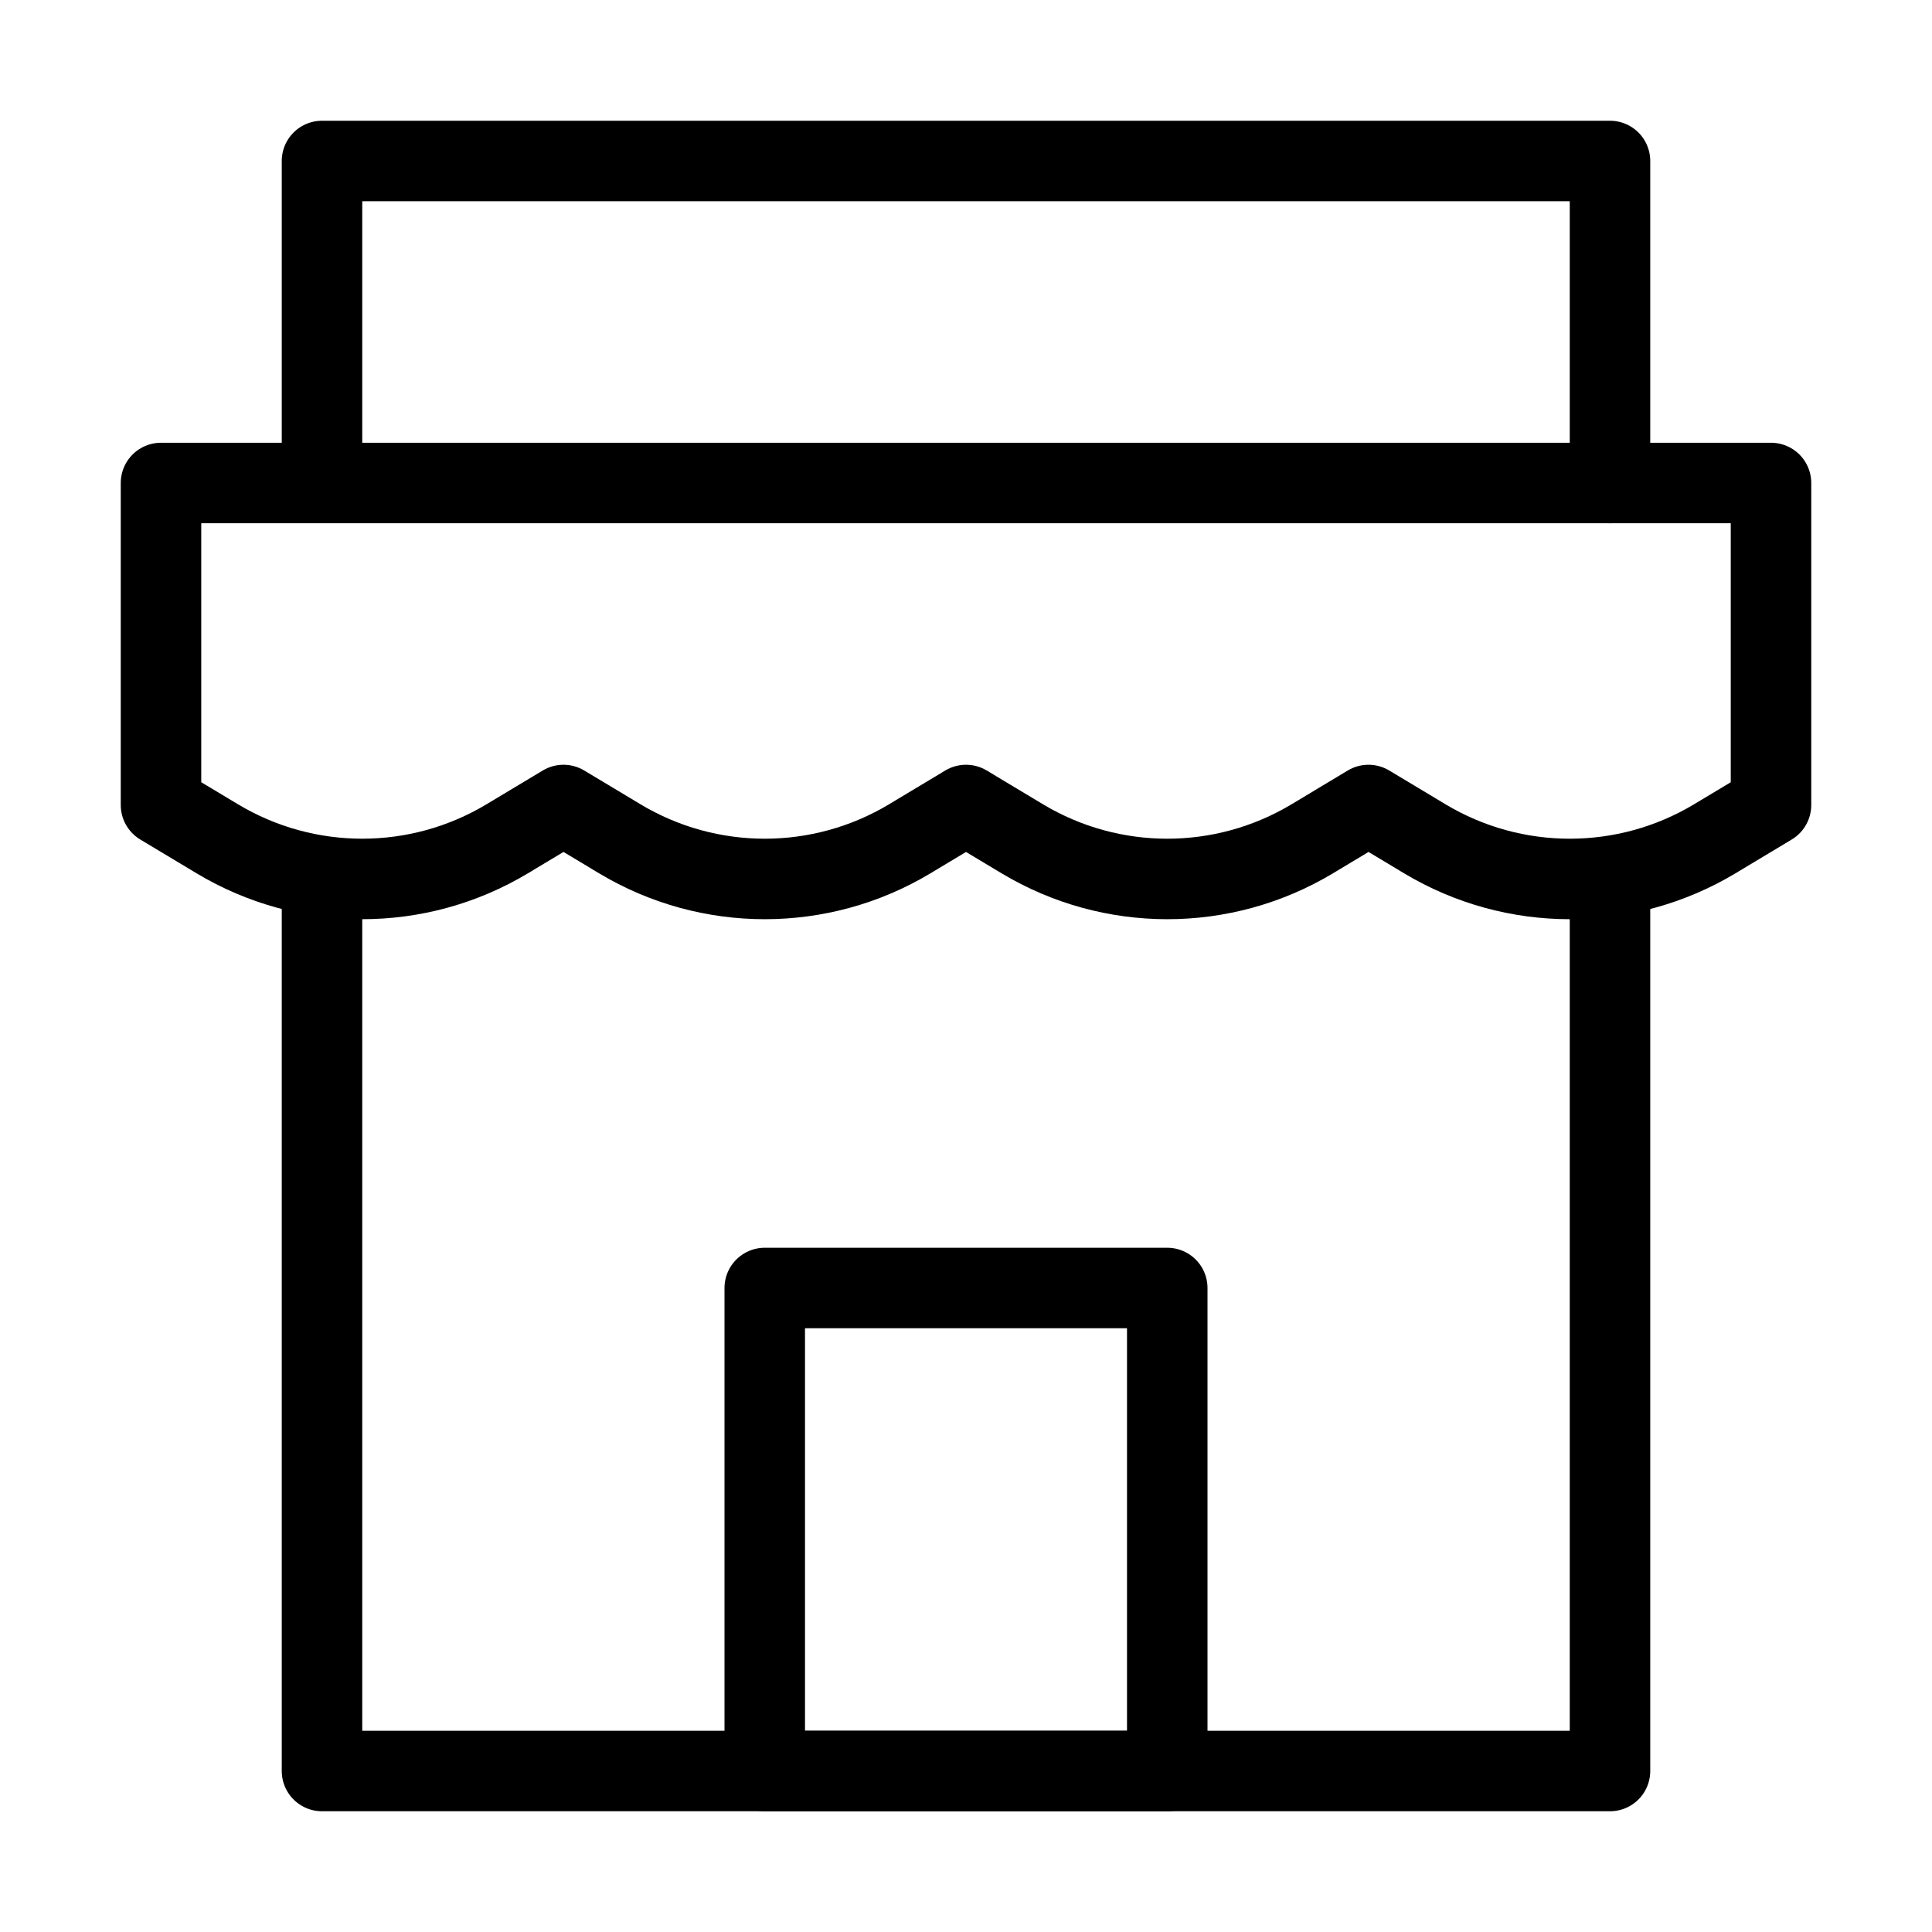
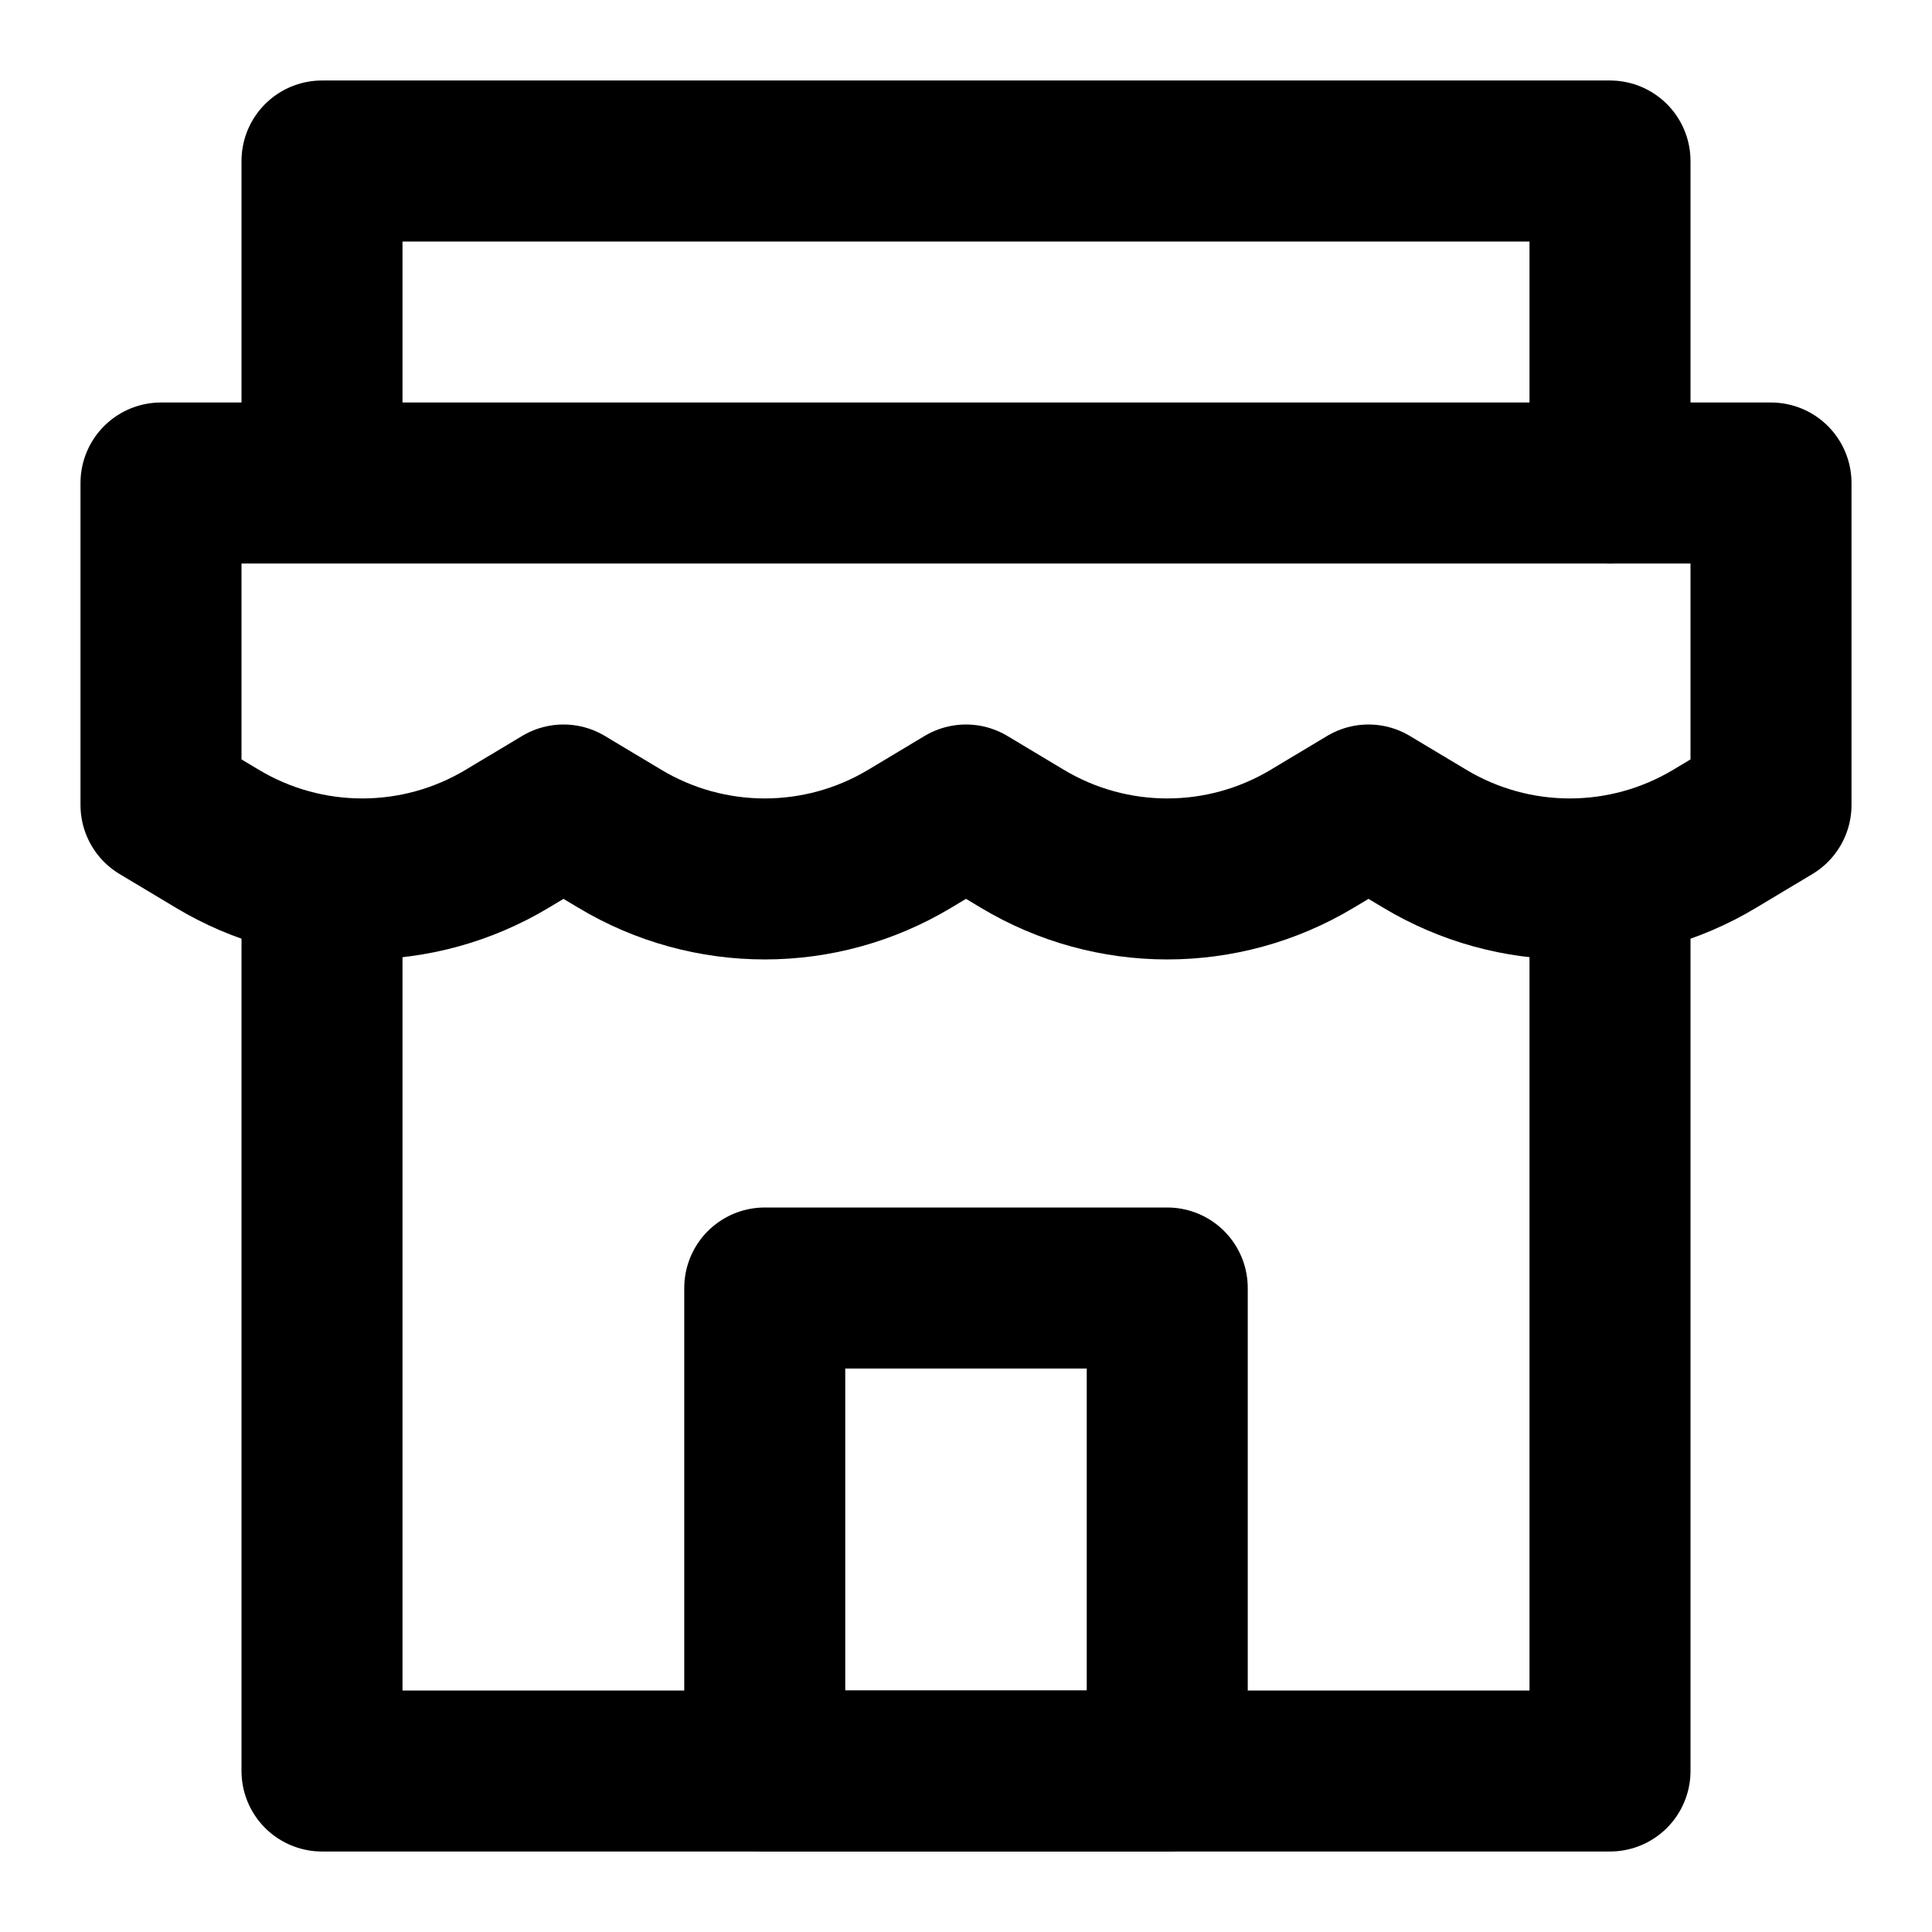
- <svg xmlns="http://www.w3.org/2000/svg" viewBox="0 0 48 48">
-   <g fill="none" stroke="currentColor" stroke-linecap="round" stroke-linejoin="round" stroke-width="2">
-     <path d="M4 12h40v8l-1.398.84a7 7 0 0 1-7.203 0L34 20l-1.398.84a7 7 0 0 1-7.203 0L24 20l-1.398.84a7 7 0 0 1-7.203 0L14 20l-1.399.84a7 7 0 0 1-7.202 0L4 20z" />
-     <path d="M8 22.489V44h32V22M8 11.822V4h32v8" />
-     <path d="M19 32h10v12H19z" />
-   </g>
+ <svg xmlns="http://www.w3.org/2000/svg" width="24" height="24" viewBox="0 0 24 24" fill="none">
+   <path d="M2 6H22V10L21.301 10.419C20.192 11.085 18.808 11.085 17.699 10.419L17 10L16.301 10.419C15.192 11.085 13.808 11.085 12.699 10.419L12 10L11.301 10.419C10.192 11.085 8.808 11.085 7.699 10.419L7 10L6.301 10.419C5.192 11.085 3.808 11.085 2.699 10.419L2 10V6Z" stroke="currentColor" stroke-width="2" stroke-linecap="round" stroke-linejoin="round" />
+   <path d="M4 11.244V22H20V11" stroke="currentColor" stroke-width="2" stroke-linecap="round" stroke-linejoin="round" />
+   <path d="M4 5.911V2H20V6" stroke="currentColor" stroke-width="2" stroke-linecap="round" stroke-linejoin="round" />
+   <path d="M14.5 16H9.5V22H14.5V16Z" stroke="currentColor" stroke-width="2" stroke-linecap="round" stroke-linejoin="round" />
</svg>
